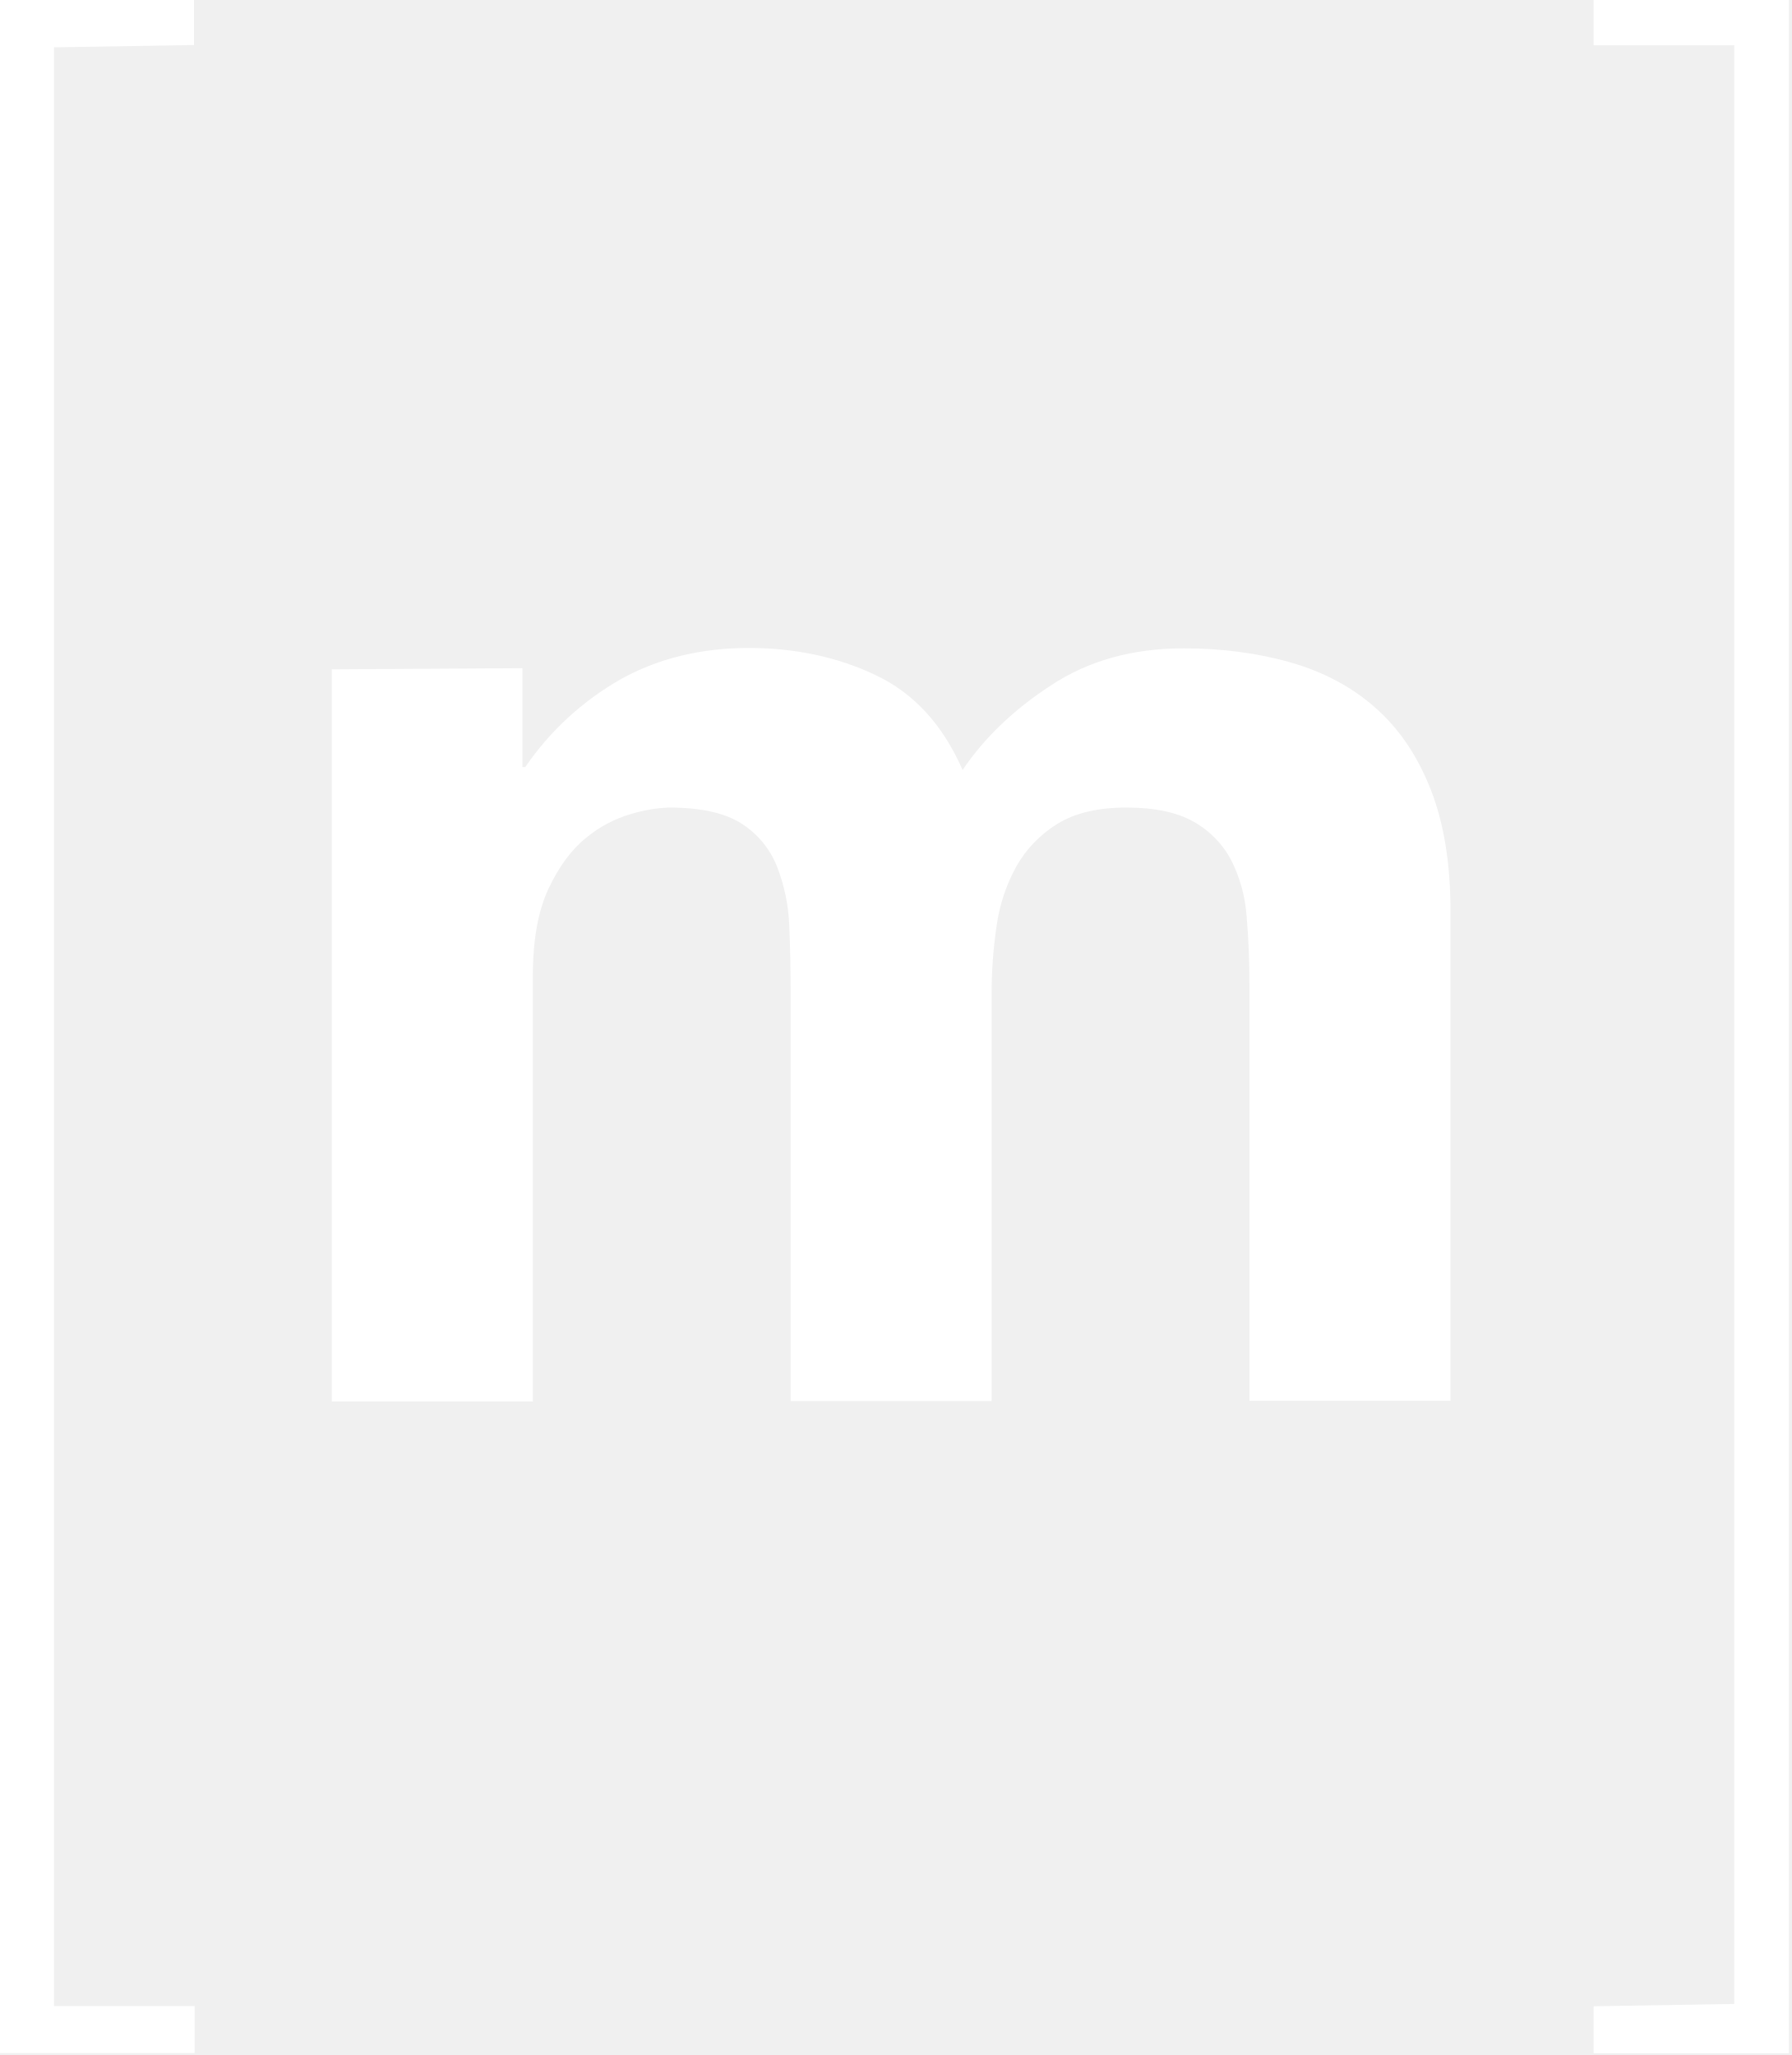
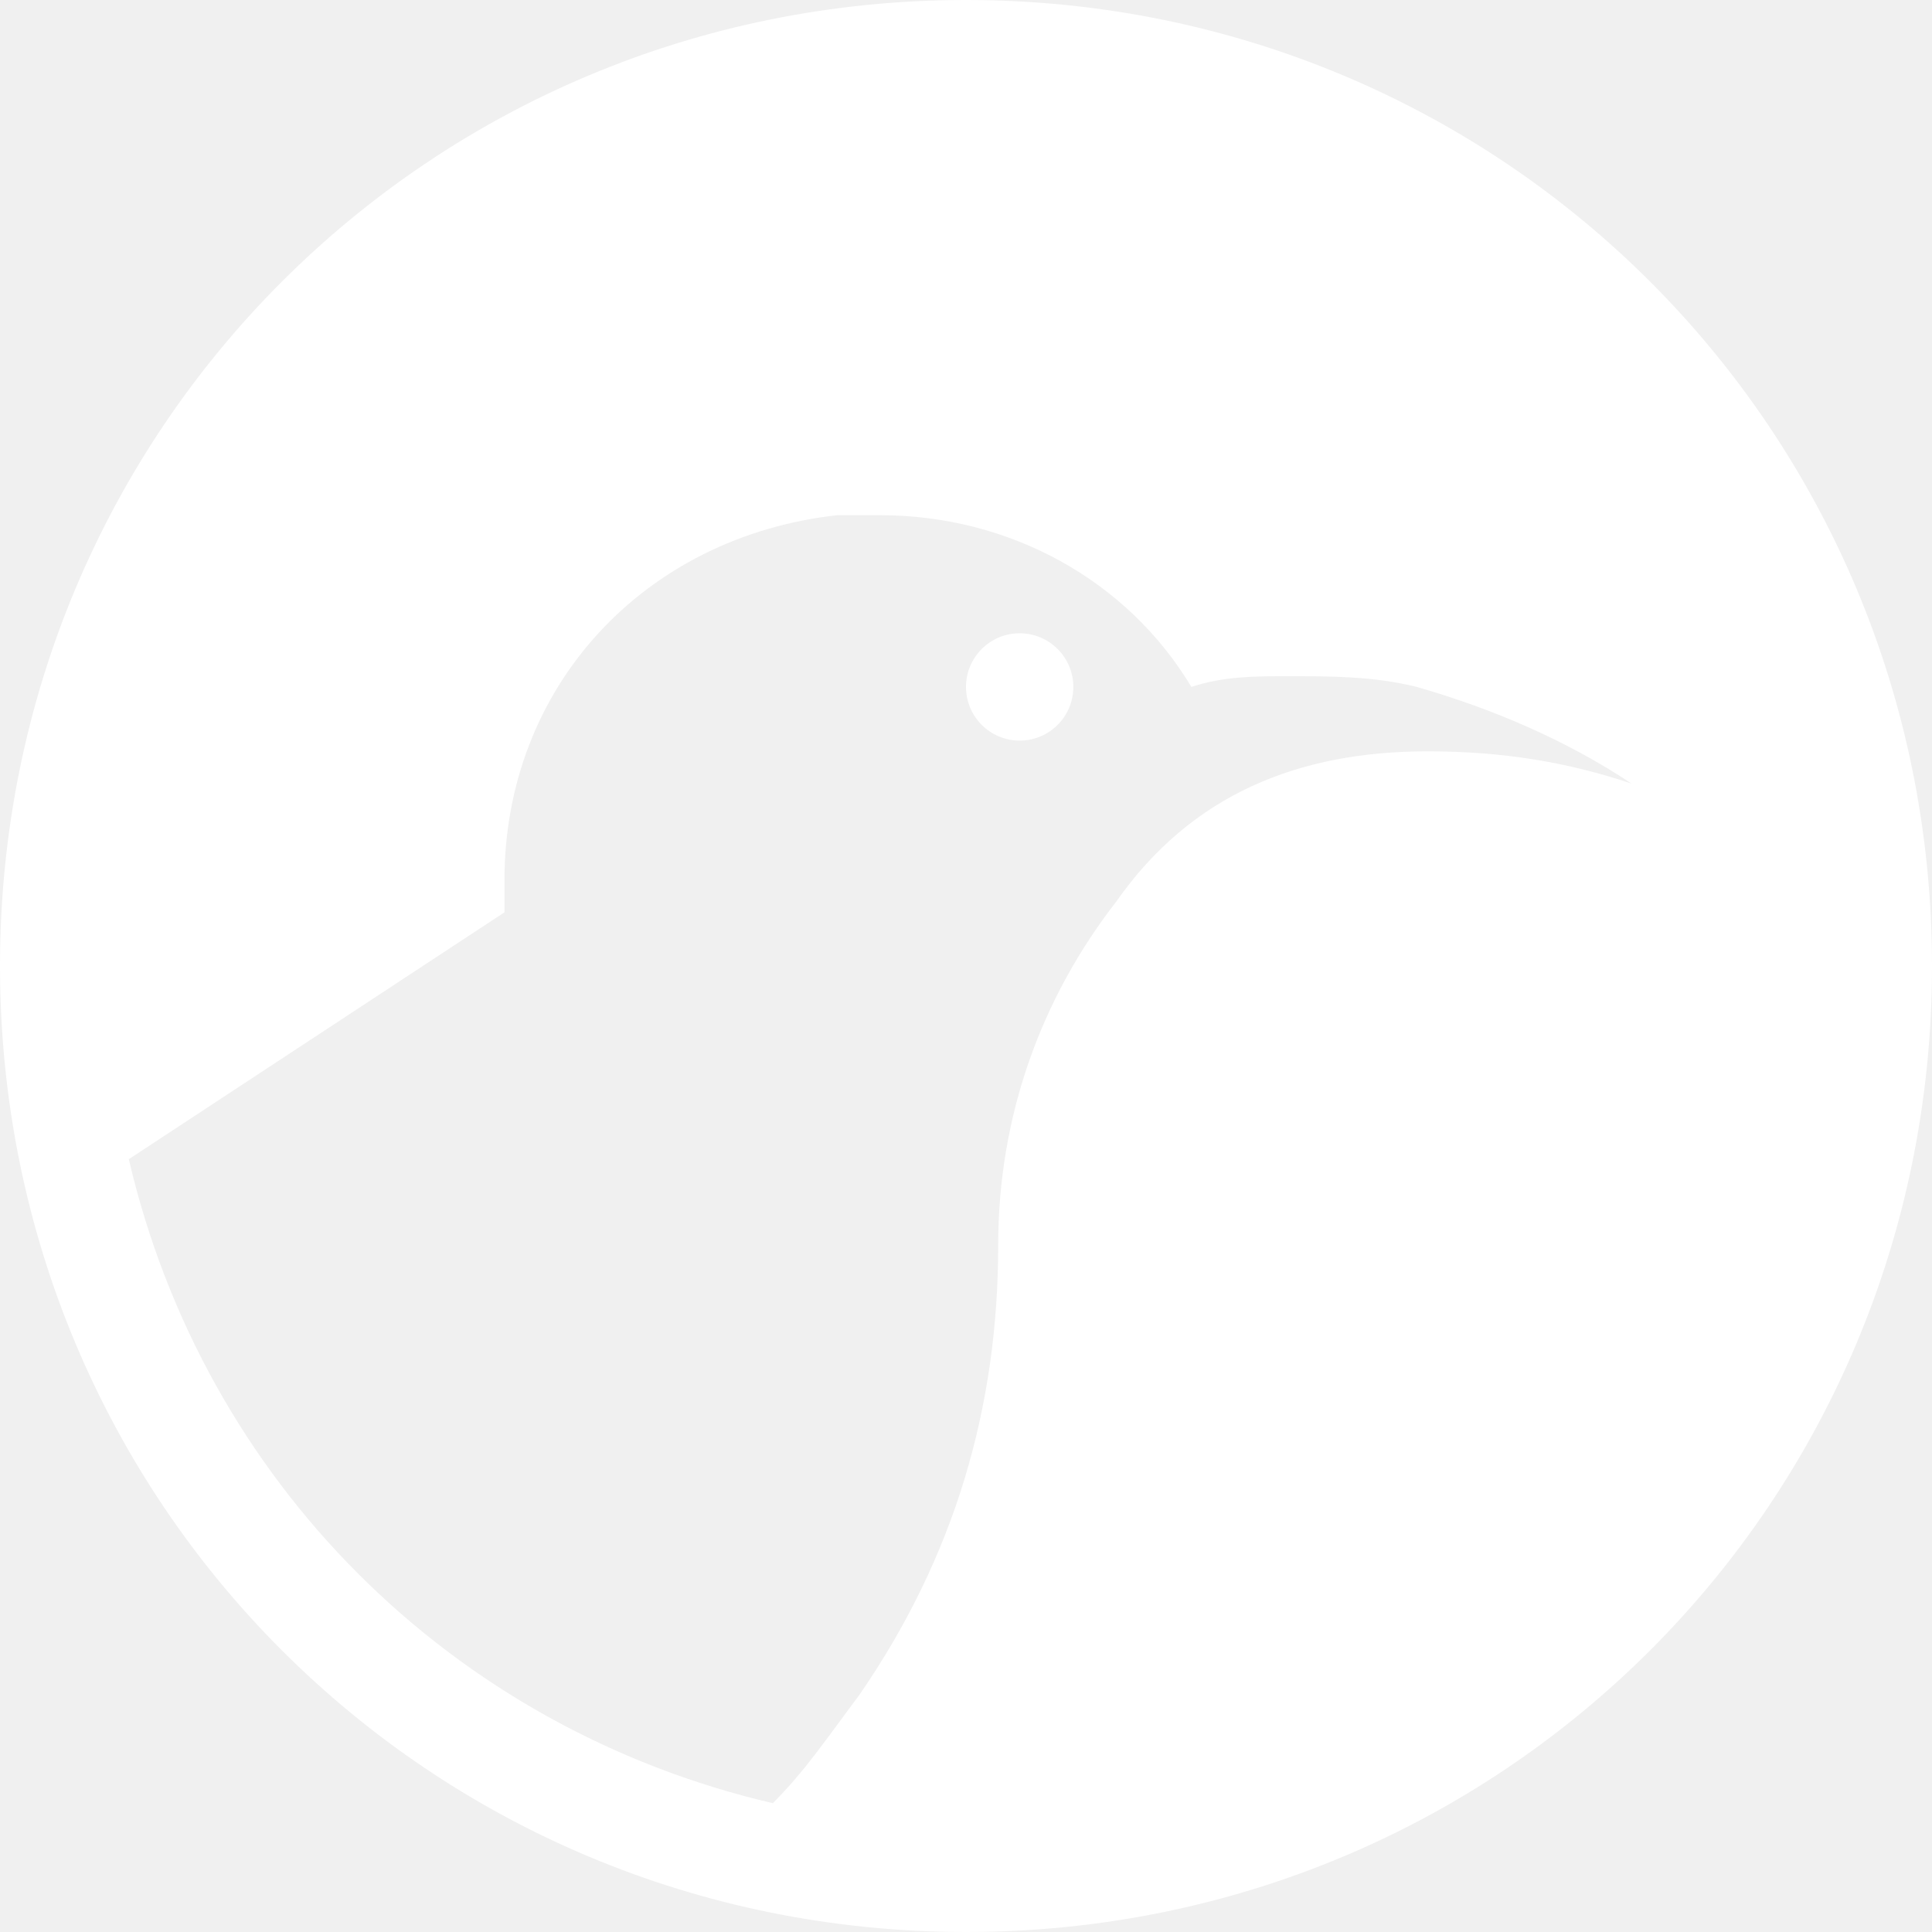
- <svg xmlns="http://www.w3.org/2000/svg" version="1.1" viewBox="0 0 27.9 32">
-   <g transform="translate(-.095 .005)" fill="#FFFFFF">
-     <path d="m27.1 31.2v-30.5h-2.19v-0.732h3.04v32h-3.04v-0.732z" />
-     <path d="m8.23 10.4v1.54h0.044c0.385-0.564 0.893-1.03 1.49-1.37 0.58-0.323 1.25-0.485 1.99-0.485 0.72 0 1.38 0.14 1.97 0.42 0.595 0.279 1.05 0.771 1.36 1.48 0.338-0.5 0.796-0.941 1.38-1.32 0.58-0.383 1.27-0.574 2.06-0.574 0.602 0 1.16 0.074 1.67 0.22 0.514 0.148 0.954 0.383 1.32 0.707 0.366 0.323 0.653 0.746 0.859 1.27 0.205 0.522 0.308 1.15 0.308 1.89v7.63h-3.13v-6.46c0-0.383-0.015-0.743-0.044-1.08-0.021-0.307-0.103-0.607-0.242-0.882-0.133-0.251-0.336-0.458-0.584-0.596-0.257-0.146-0.606-0.22-1.05-0.22-0.44 0-0.796 0.085-1.07 0.253-0.272 0.17-0.485 0.39-0.639 0.662-0.159 0.287-0.264 0.602-0.308 0.927-0.052 0.347-0.078 0.697-0.078 1.05v6.35h-3.13v-6.4c0-0.338-7e-3 -0.673-0.021-1-0.011-0.314-0.075-0.623-0.188-0.916-0.108-0.277-0.3-0.512-0.55-0.673-0.258-0.168-0.636-0.253-1.14-0.253-0.198 0.008-0.394 0.042-0.584 0.1-0.258 0.074-0.498 0.202-0.705 0.374-0.228 0.184-0.422 0.449-0.584 0.794-0.161 0.346-0.242 0.798-0.242 1.36v6.62h-3.13v-11.4z" />
-     <path d="m0.936 0.732v30.5h2.19v0.732h-3.04v-32h3.03v0.732z" />
-   </g>
+ <svg xmlns="http://www.w3.org/2000/svg" version="1.1" x="0px" y="0px" viewBox="0 0 18 18" fill="#fff" enable-background="new 0 0 18 18" xml:space="preserve">
+   <defs>
+ </defs>
+   <path d="M9,0C4,0,0,4,0,9c0,5,4,9,9,9c5,0,9-4,9-9C18,4,14,0,9,0z M1.2,10.8l3.5-2.3c0-0.1,0-0.2,0-0.3c0-1.8,1.3-3.2,3.1-3.4c0.1,0,0.2,0,0.4,0c1.2,0,2.3,0.6,2.9,1.6c0.3-0.1,0.6-0.1,0.9-0.1c0.4,0,0.8,0,1.2,0.1c0.7,0.2,1.4,0.5,2,0.9C14.6,7.1,14,7,13.3,7c-1.2,0-2.2,0.4-2.9,1.4c-0.7,0.9-1.1,2-1.1,3.2c0,1.5-0.4,2.9-1.3,4.2c-0.3,0.4-0.5,0.7-0.8,1C4.2,16.1,1.9,13.8,1.2,10.8z" />
+   <circle cx="9.5" cy="6.4" r="0.5" />
</svg>
